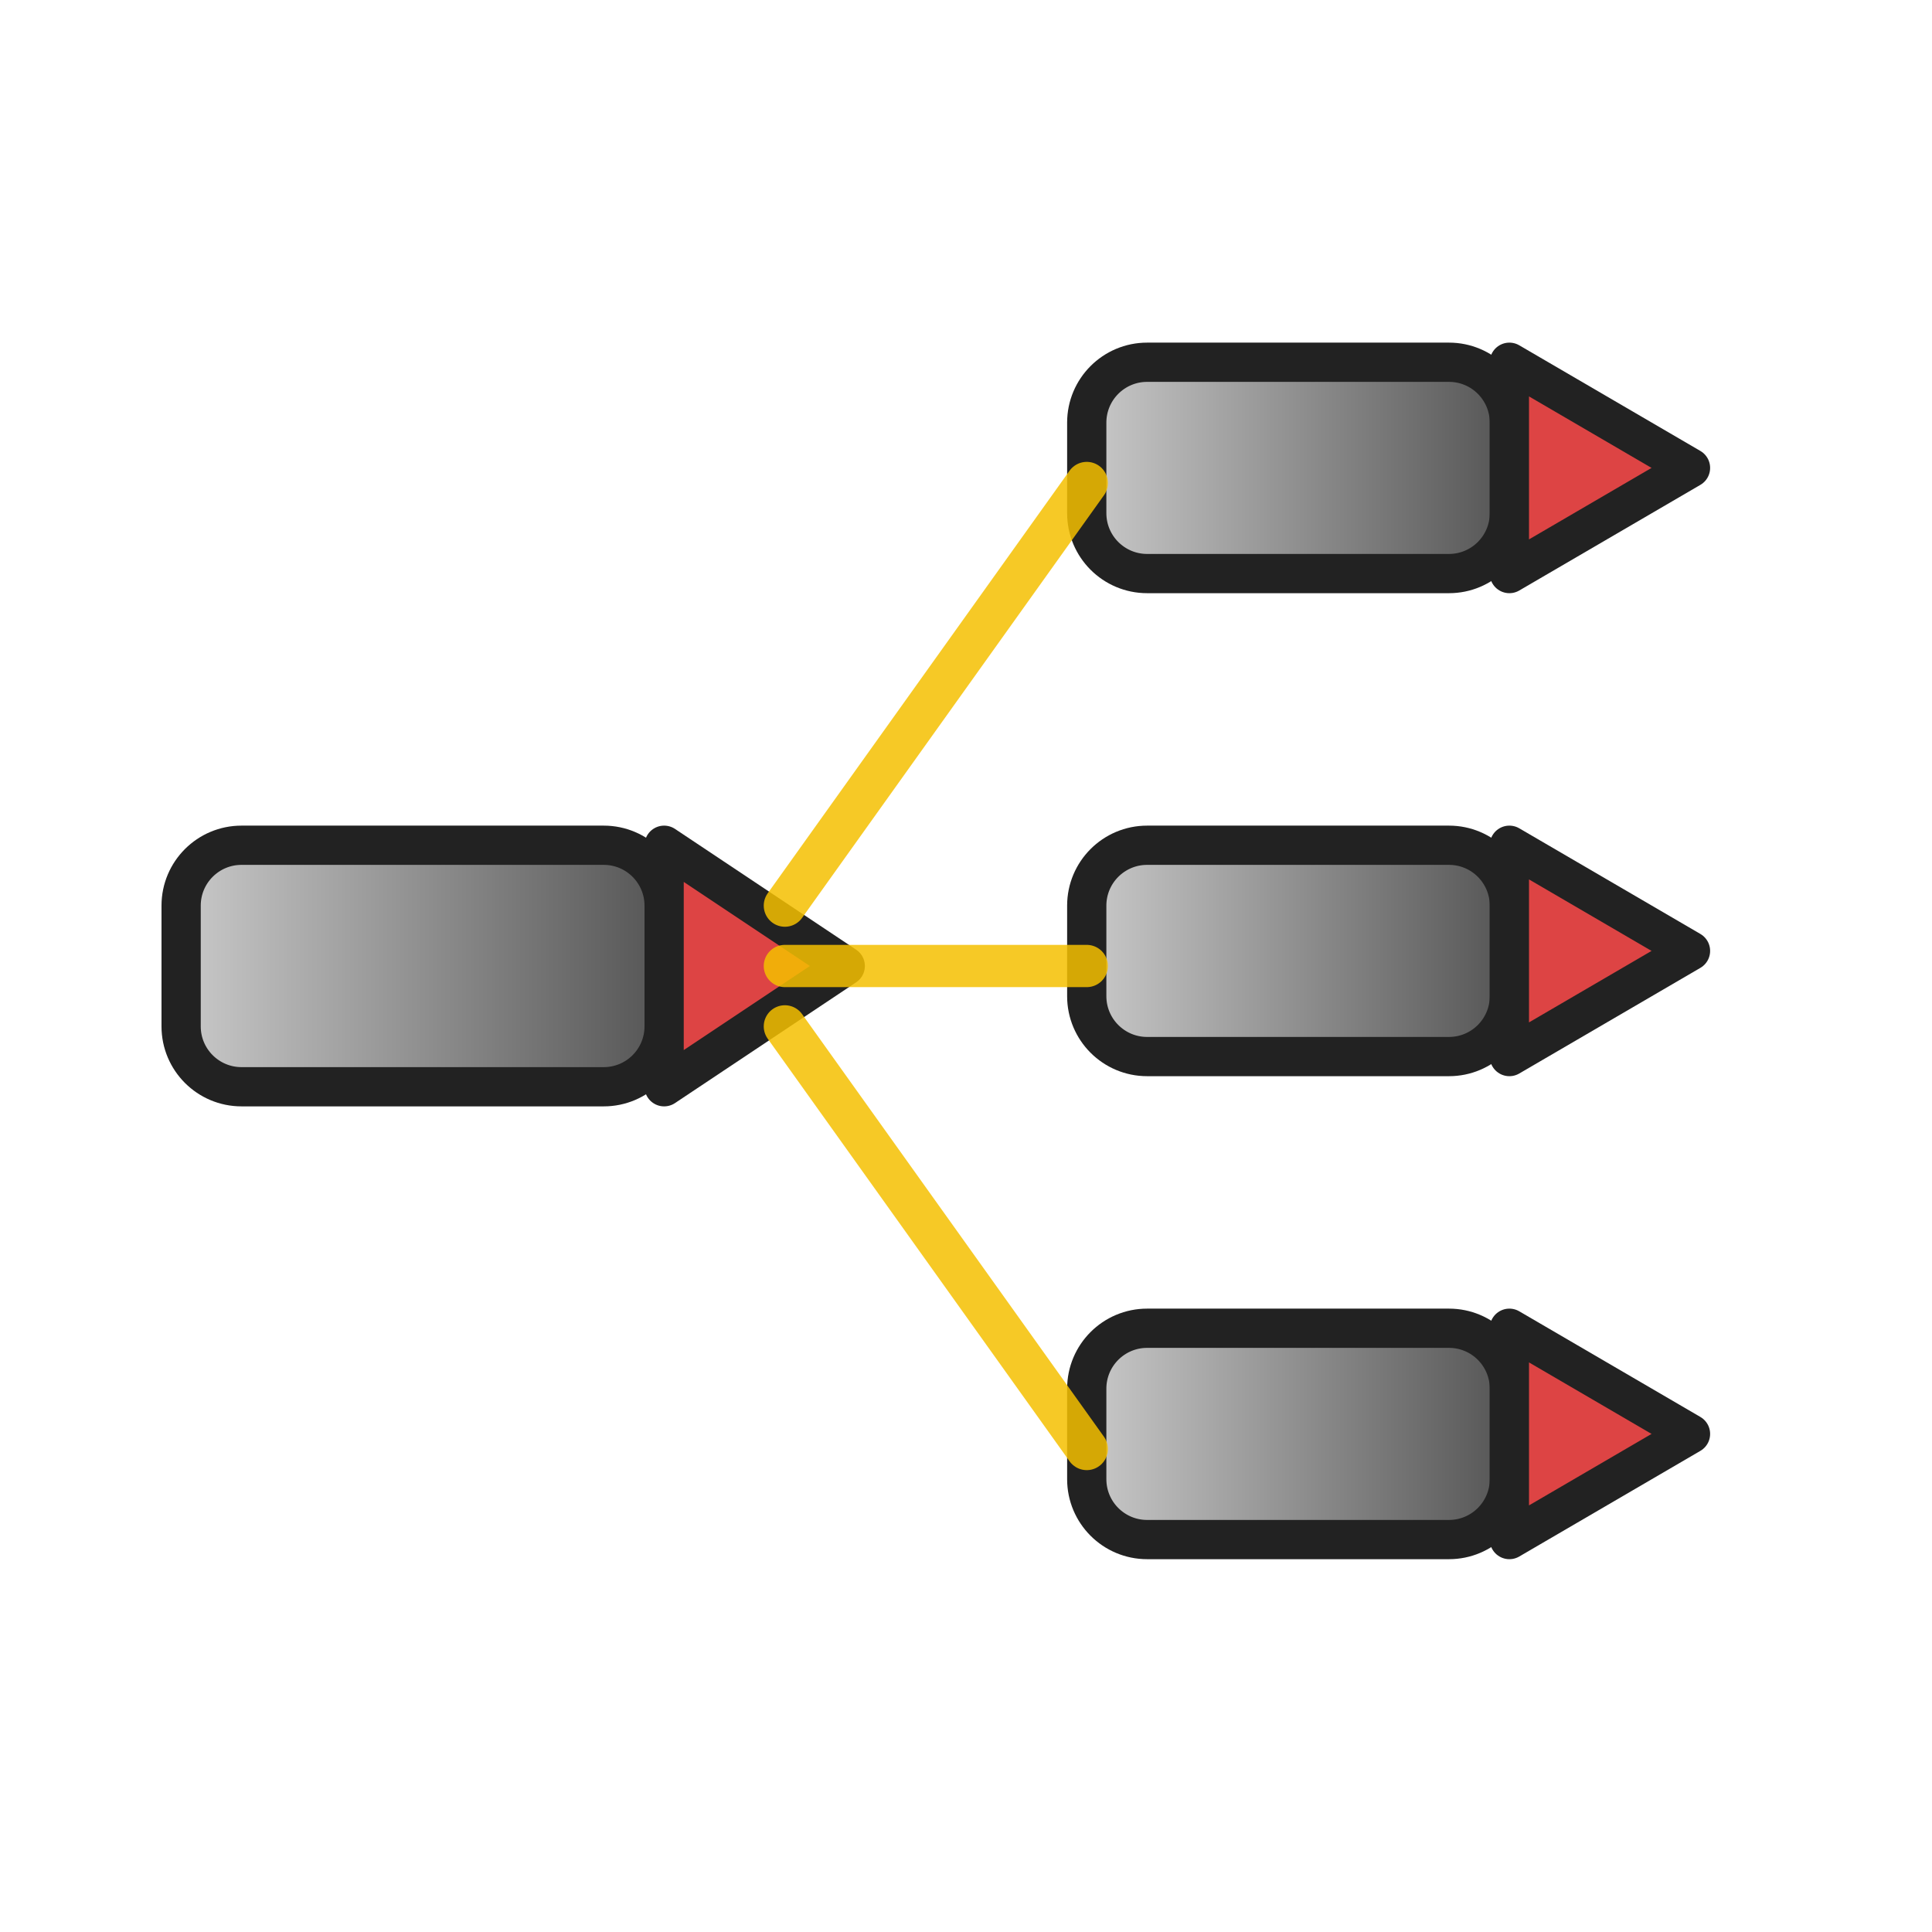
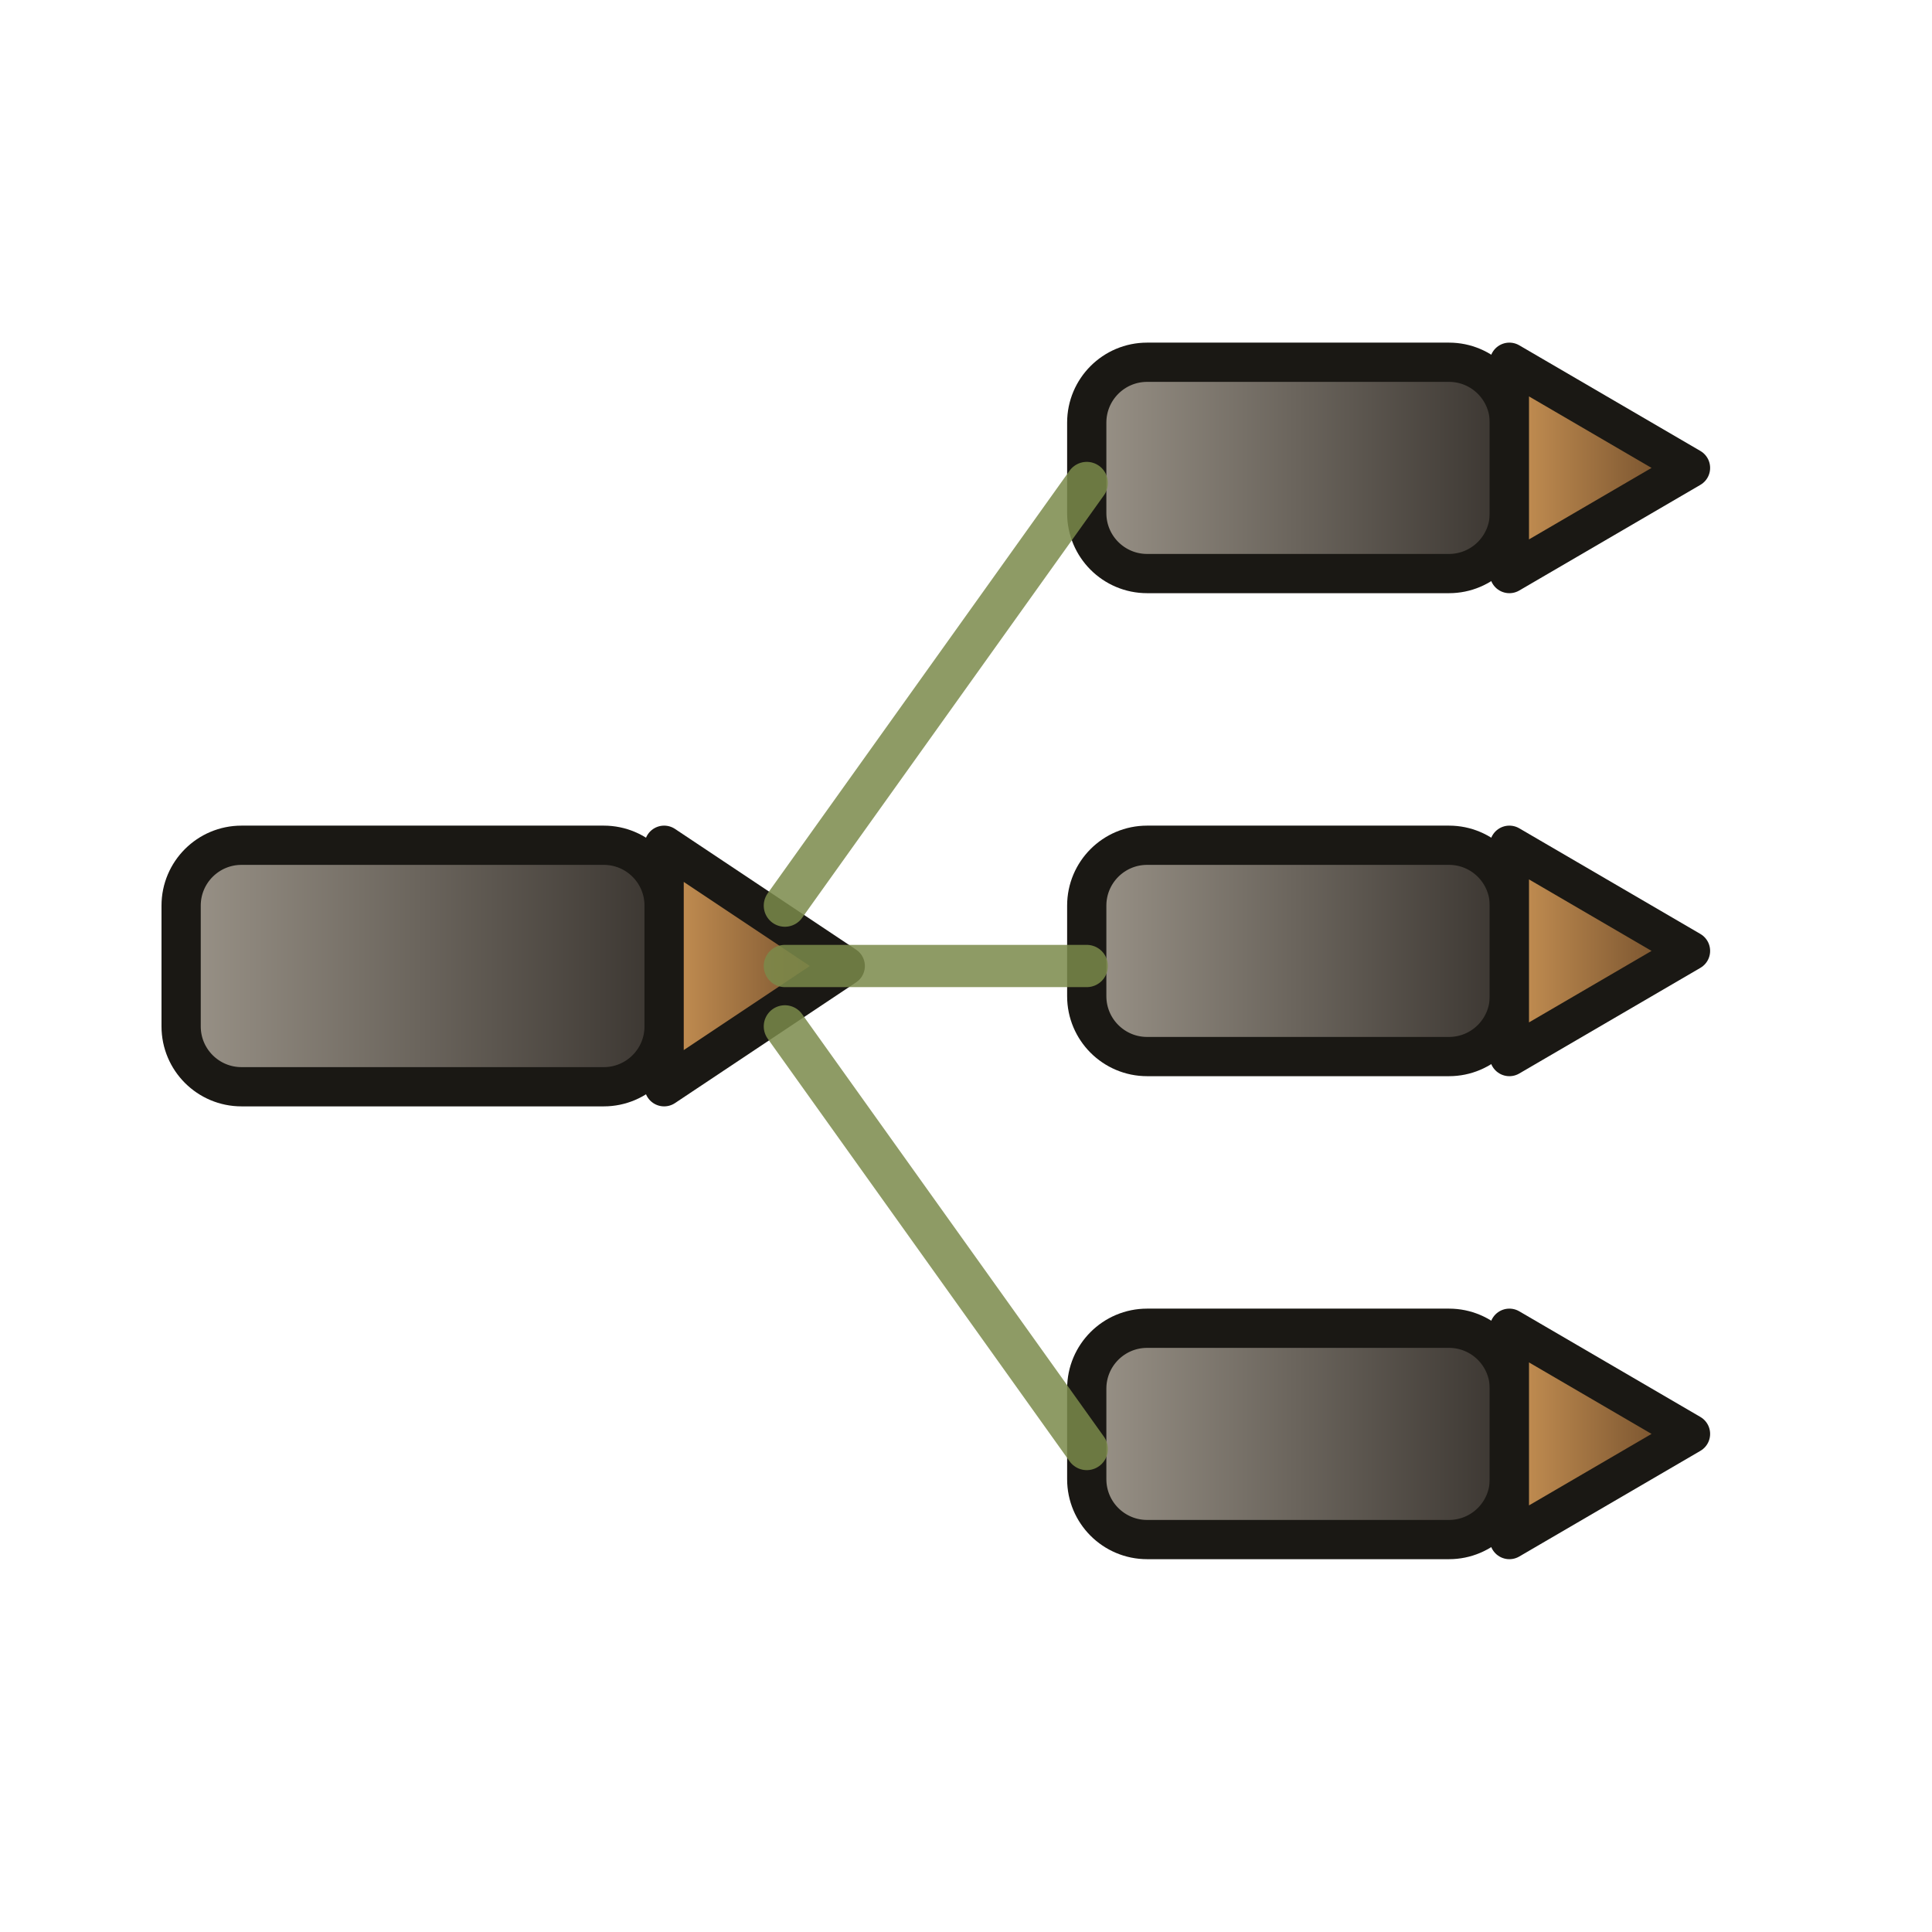
<svg xmlns="http://www.w3.org/2000/svg" viewBox="0 0 64 64">
  <defs>
-     <linearGradient id="sh" x1="0" y1="0" x2="1" y2="0">
-       <stop offset="0" stop-color="#c9c9c9" />
-       <stop offset="1" stop-color="#555" />
+     <linearGradient id="spBody" x1="0" y1="0" x2="1" y2="0">
+       <stop offset="0" stop-color="#9a9388" />
+       <stop offset="1" stop-color="#3a3530" />
+     </linearGradient>
+     <linearGradient id="spNose" x1="0" y1="0" x2="1" y2="0">
+       <stop offset="0" stop-color="#c89254" />
+       <stop offset="1" stop-color="#6a4828" />
    </linearGradient>
  </defs>
-   <g stroke="#222" stroke-width="1.3" stroke-linejoin="round">
-     <rect x="6" y="28" width="16" height="8" rx="2" fill="url(#sh)" />
-     <path d="M22 28 L28 32 L22 36 Z" fill="#d44" />
-     <rect x="36" y="12" width="14" height="7" rx="2" fill="url(#sh)" />
-     <path d="M50 12 L56 15.5 L50 19 Z" fill="#d44" />
-     <rect x="36" y="28" width="14" height="7" rx="2" fill="url(#sh)" />
-     <path d="M50 28 L56 31.5 L50 35 Z" fill="#d44" />
-     <rect x="36" y="44" width="14" height="7" rx="2" fill="url(#sh)" />
-     <path d="M50 44 L56 47.5 L50 51 Z" fill="#d44" />
+   <g stroke="#1a1814" stroke-width="1.3" stroke-linejoin="round">
+     <rect x="6" y="28" width="16" height="8" rx="2" fill="url(#spBody)" />
+     <path d="M22 28 L28 32 L22 36 Z" fill="url(#spNose)" />
+     <rect x="36" y="12" width="14" height="7" rx="2" fill="url(#spBody)" />
+     <path d="M50 12 L56 15.5 L50 19 Z" fill="url(#spNose)" />
+     <rect x="36" y="28" width="14" height="7" rx="2" fill="url(#spBody)" />
+     <path d="M50 28 L56 31.5 L50 35 Z" fill="url(#spNose)" />
+     <rect x="36" y="44" width="14" height="7" rx="2" fill="url(#spBody)" />
+     <path d="M50 44 L56 47.5 L50 51 Z" fill="url(#spNose)" />
  </g>
-   <g stroke="#f5c000" stroke-width="1.4" fill="none" stroke-linecap="round" opacity="0.85">
+   <g stroke="#7a8a4a" stroke-width="1.4" fill="none" stroke-linecap="round" opacity="0.85">
    <path d="M26 30 L36 16" />
    <path d="M26 32 L36 32" />
    <path d="M26 34 L36 48" />
  </g>
</svg>
